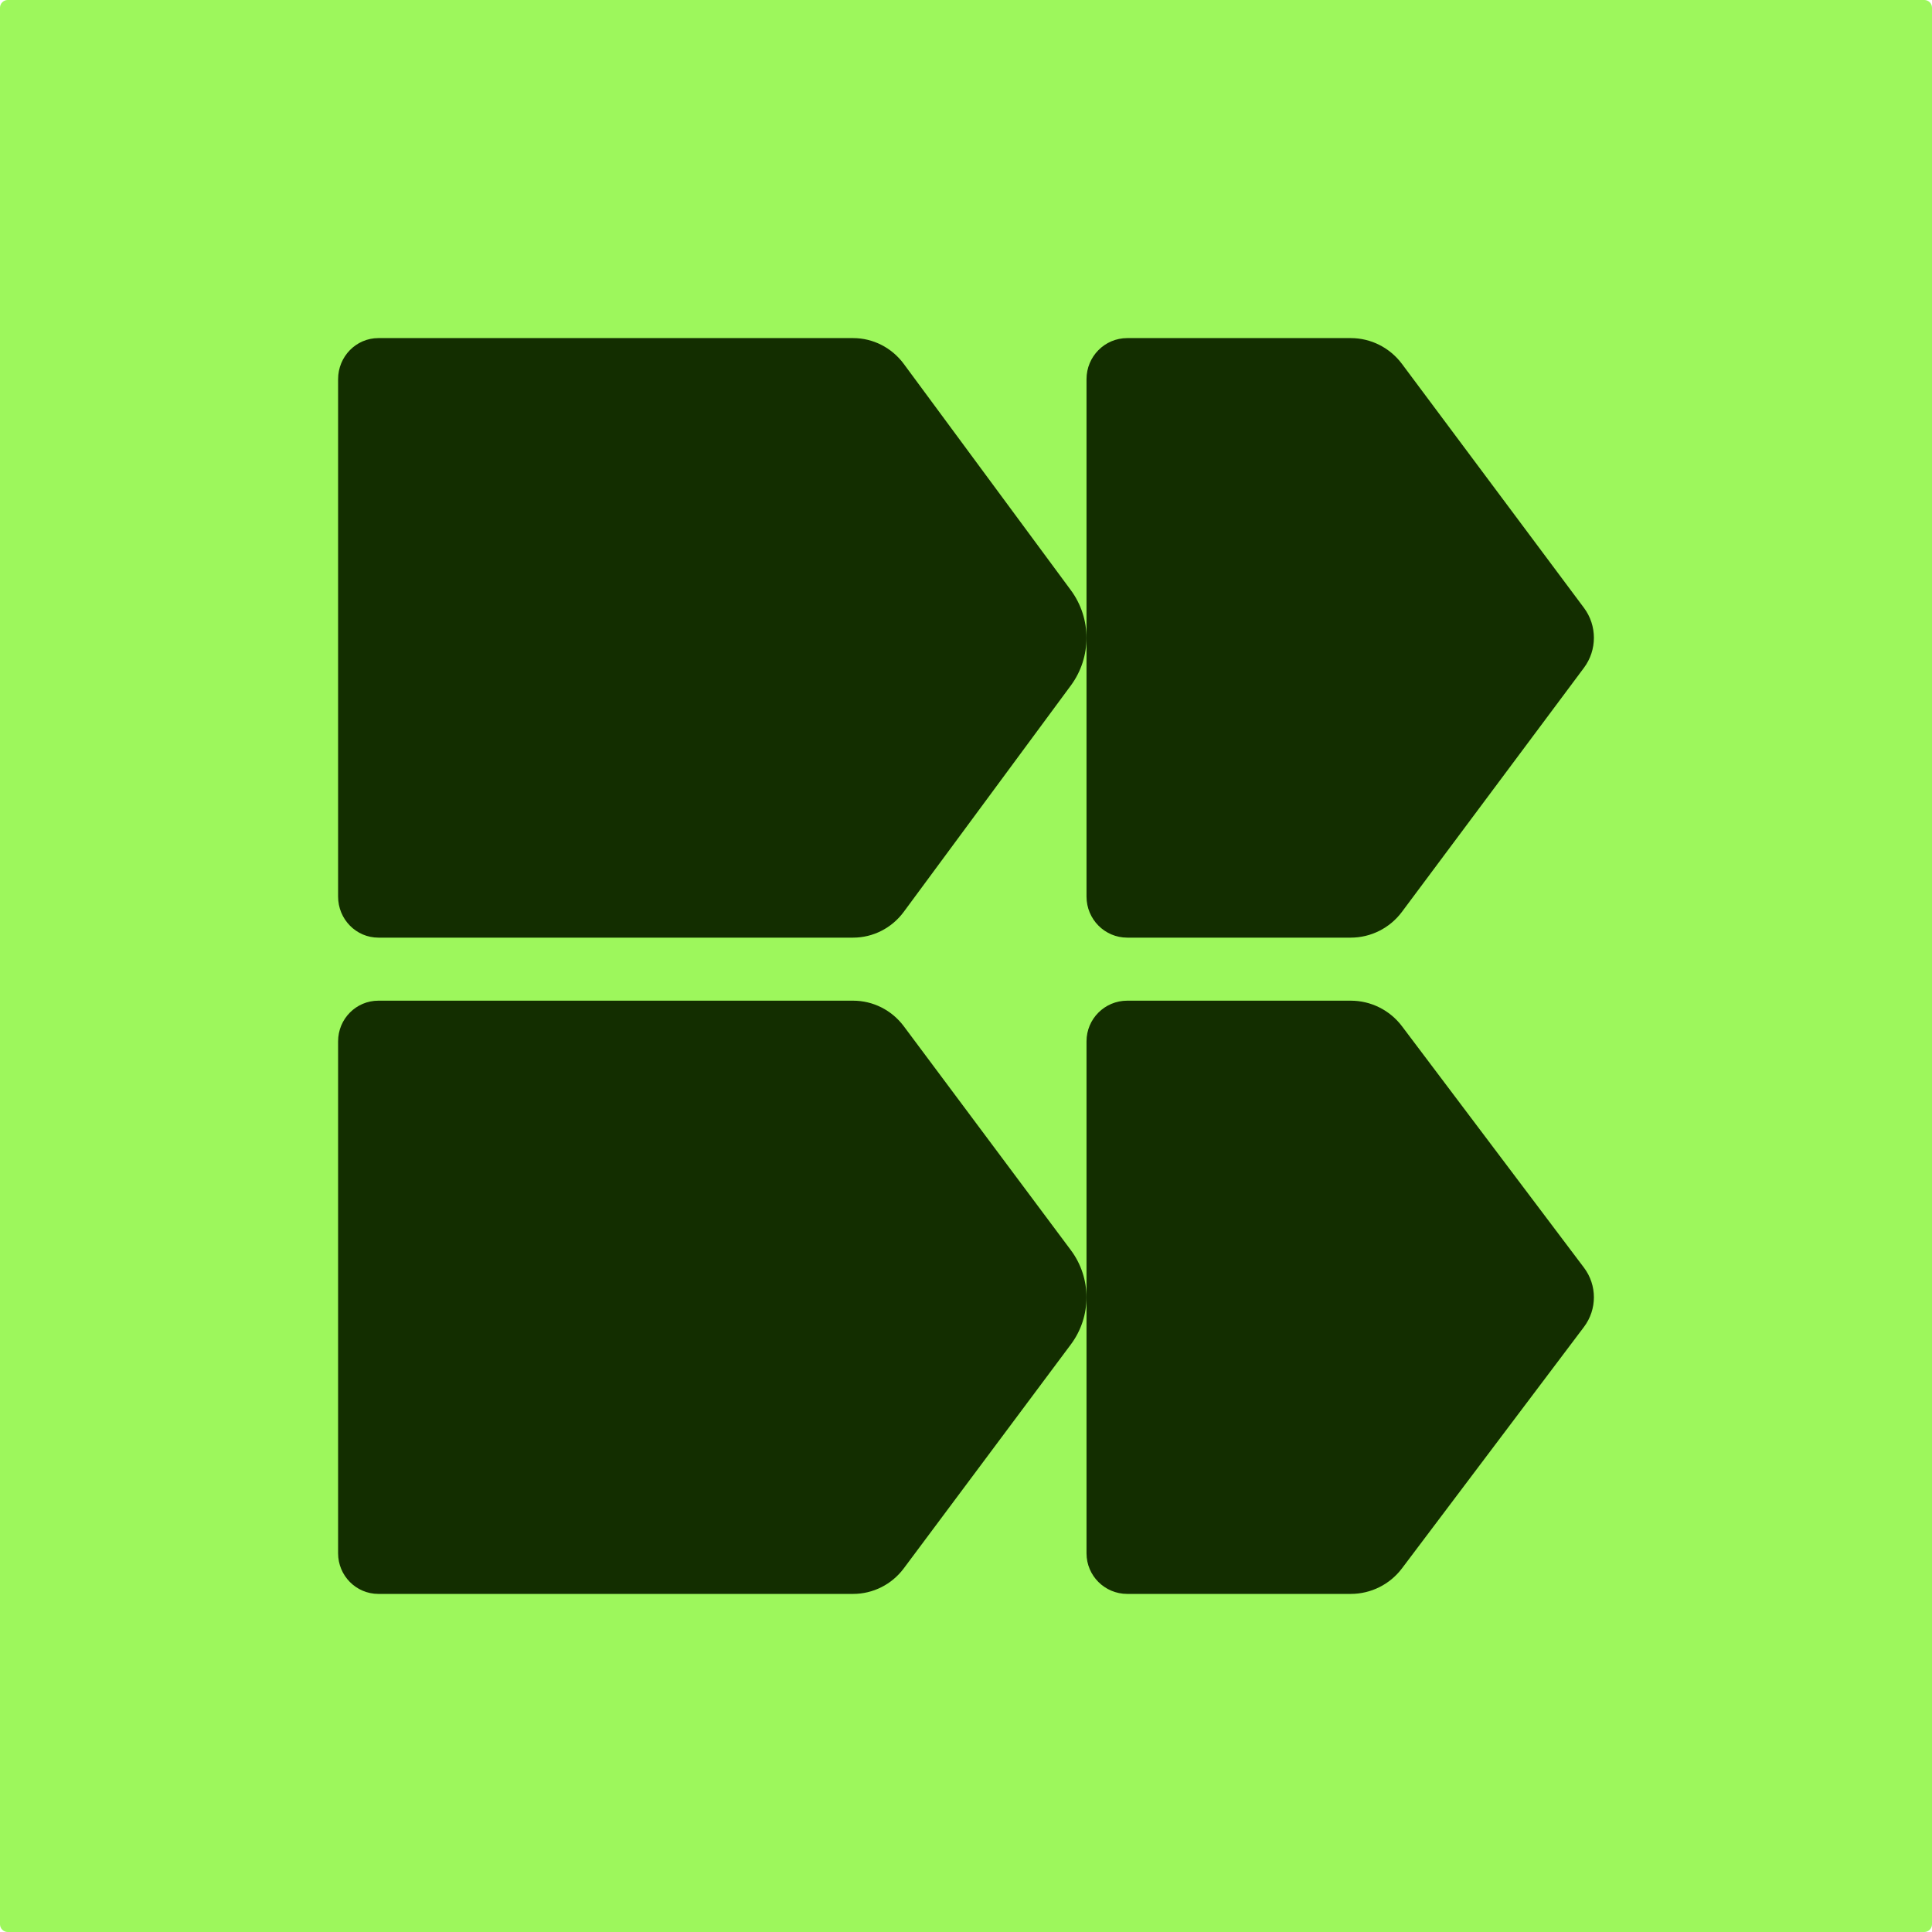
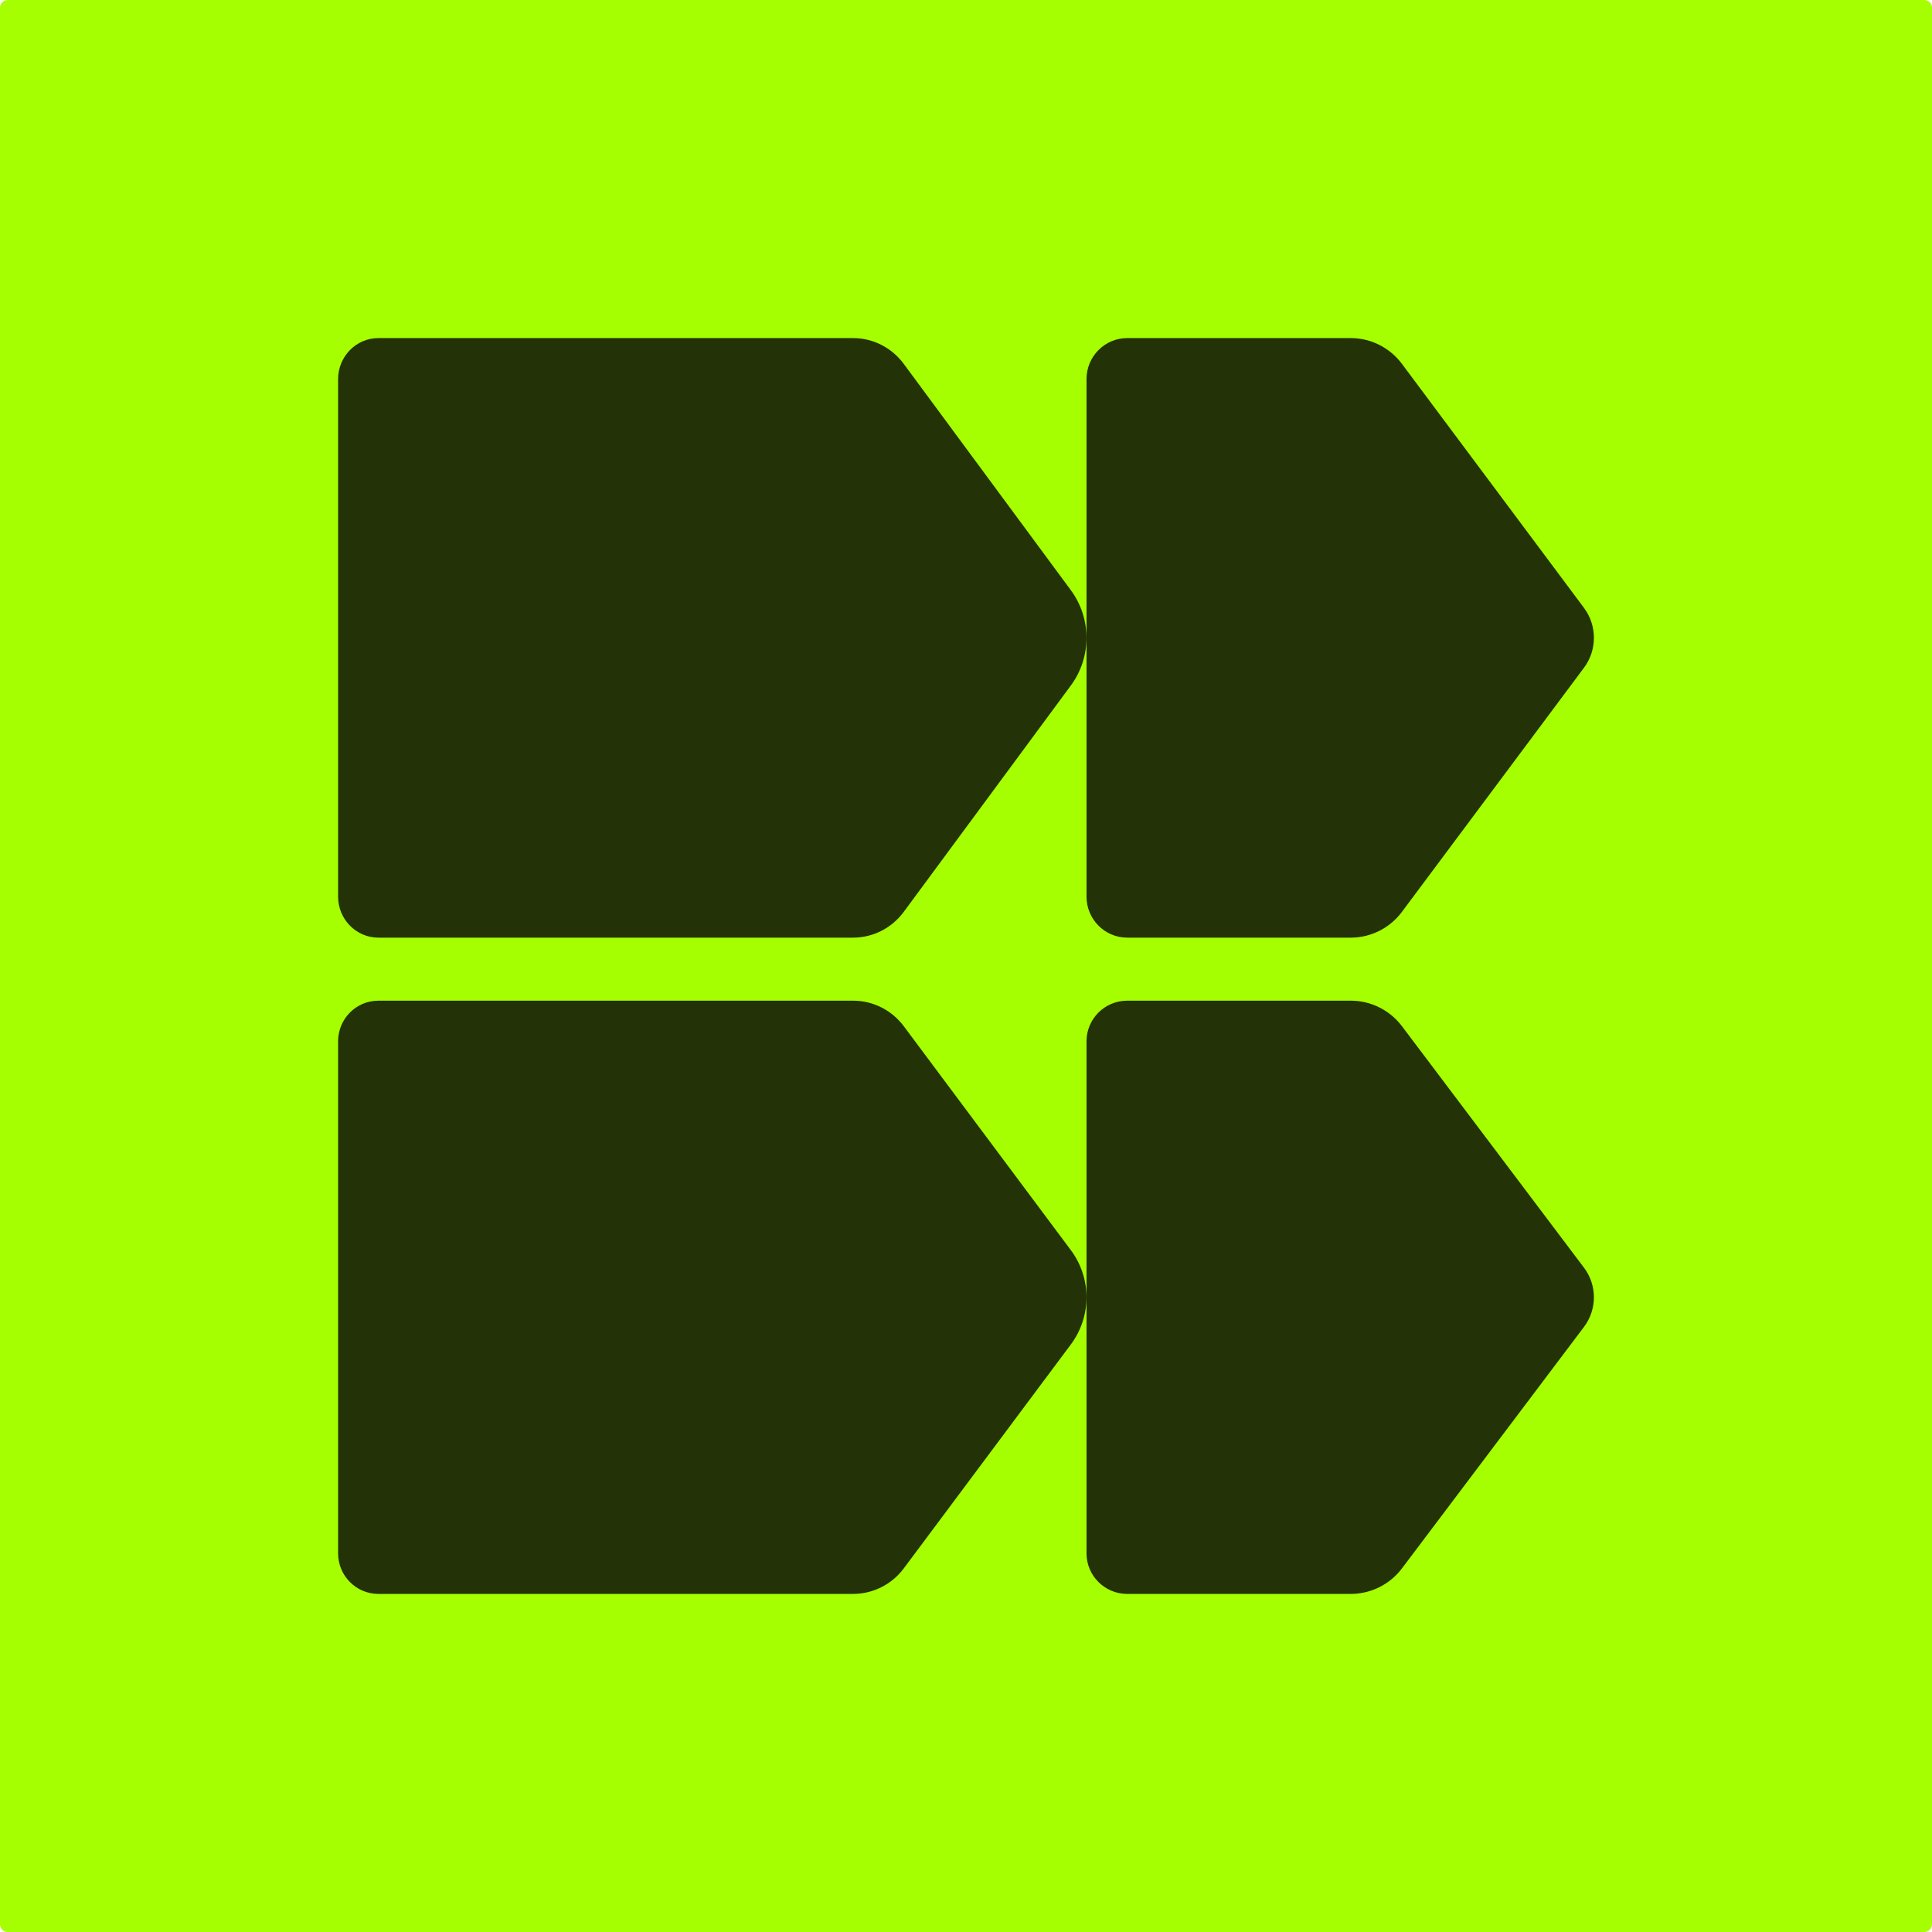
<svg xmlns="http://www.w3.org/2000/svg" width="1000" height="1000" viewBox="0 0 1000 1000" fill="none">
-   <rect width="1000" height="1000" rx="4" fill="#9DF75C" />
-   <path d="M175 196.25V464.066C175 475.822 184.346 485.32 195.857 485.32H441.57C451.865 485.32 461.576 480.385 467.782 471.978L554.278 354.797C565.06 340.19 565.06 320.102 554.278 305.494L467.782 188.339C461.576 179.956 451.89 174.996 441.57 174.996H195.857C184.346 174.996 175 184.519 175 196.25Z" fill="#132E00" />
-   <path d="M562.379 196.25V464.066C562.379 475.822 571.825 485.32 583.46 485.32H699.147C709.552 485.32 719.367 480.385 725.639 471.978L819.852 345.646C826.715 336.445 826.715 323.797 819.852 314.621L725.639 188.339C719.367 179.956 709.576 174.996 699.147 174.996H583.46C571.8 174.996 562.379 184.519 562.379 196.25Z" fill="#132E00" />
-   <path d="M175 539.002V803.978C175 815.609 184.346 825.007 195.857 825.007H441.57C451.865 825.007 461.576 820.124 467.782 811.806L554.278 695.868C565.06 681.415 565.06 661.54 554.278 647.088L467.782 531.15C461.576 522.857 451.89 517.949 441.57 517.949H195.857C184.321 517.949 175 527.371 175 538.978V539.002Z" fill="#132E00" />
-   <path d="M562.379 539.025V803.98C562.379 815.61 571.825 825.007 583.46 825.007H699.147C709.552 825.007 719.367 820.124 725.639 811.807L819.852 686.825C826.715 677.722 826.715 665.209 819.852 656.131L725.639 531.149C719.367 522.856 709.576 517.949 699.147 517.949H583.46C571.8 517.949 562.379 527.371 562.379 538.976V539.025Z" fill="#132E00" />
+   <rect width="1000" height="1000" rx="4" fill="#A5FF00" />
+   <path d="M175 196.25V464.066C175 475.822 184.346 485.32 195.857 485.32H441.57C451.865 485.32 461.576 480.385 467.782 471.978L554.278 354.797C565.06 340.19 565.06 320.102 554.278 305.494L467.782 188.339C461.576 179.956 451.89 174.996 441.57 174.996H195.857C184.346 174.996 175 184.519 175 196.25Z" fill="#233207" />
+   <path d="M562.379 196.25V464.066C562.379 475.822 571.825 485.32 583.46 485.32H699.147C709.552 485.32 719.367 480.385 725.639 471.978L819.852 345.646C826.715 336.445 826.715 323.797 819.852 314.621L725.639 188.339C719.367 179.956 709.576 174.996 699.147 174.996H583.46C571.8 174.996 562.379 184.519 562.379 196.25Z" fill="#233207" />
+   <path d="M175 539.002V803.978C175 815.609 184.346 825.007 195.857 825.007H441.57C451.865 825.007 461.576 820.124 467.782 811.806L554.278 695.868C565.06 681.415 565.06 661.54 554.278 647.088L467.782 531.15C461.576 522.857 451.89 517.949 441.57 517.949H195.857C184.321 517.949 175 527.371 175 538.978V539.002Z" fill="#233207" />
+   <path d="M562.379 539.025V803.98C562.379 815.61 571.825 825.007 583.46 825.007H699.147C709.552 825.007 719.367 820.124 725.639 811.807L819.852 686.825C826.715 677.722 826.715 665.209 819.852 656.131L725.639 531.149C719.367 522.856 709.576 517.949 699.147 517.949H583.46C571.8 517.949 562.379 527.371 562.379 538.976V539.025Z" fill="#233207" />
</svg>
